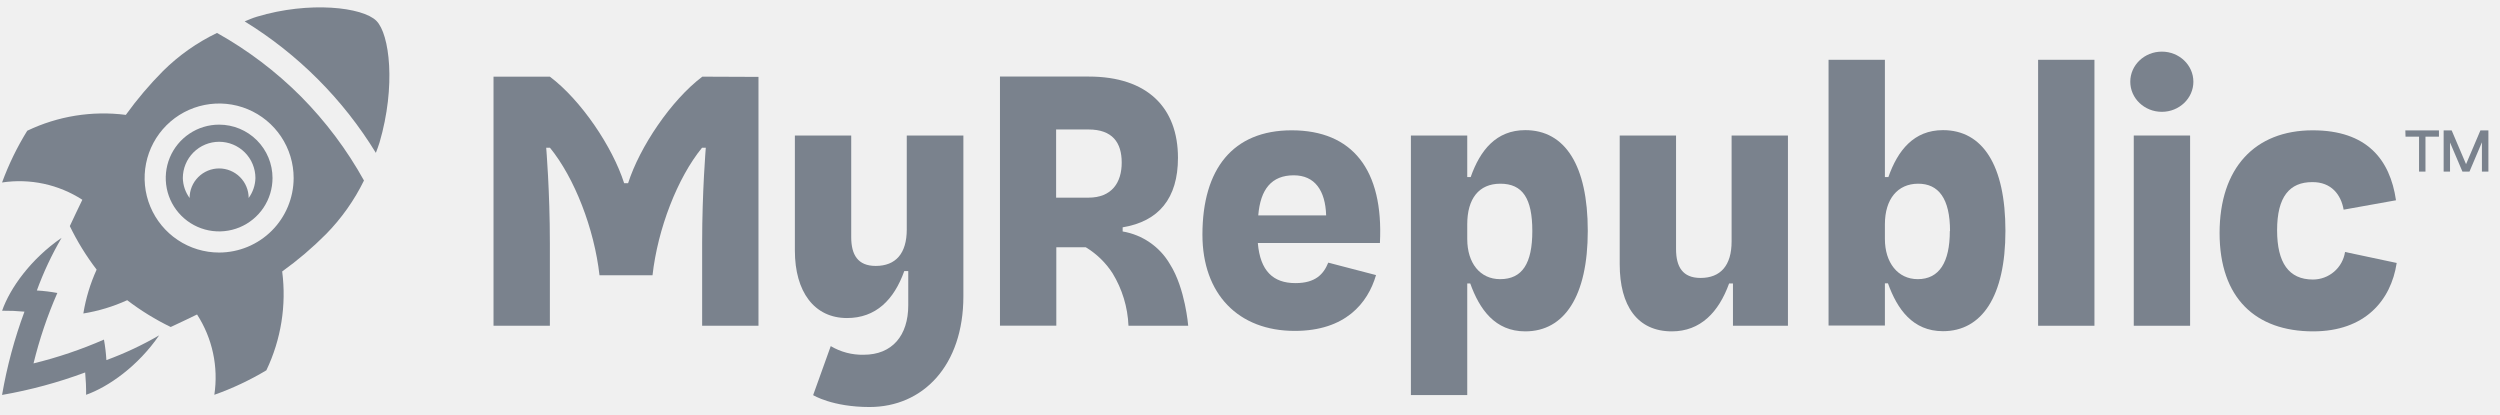
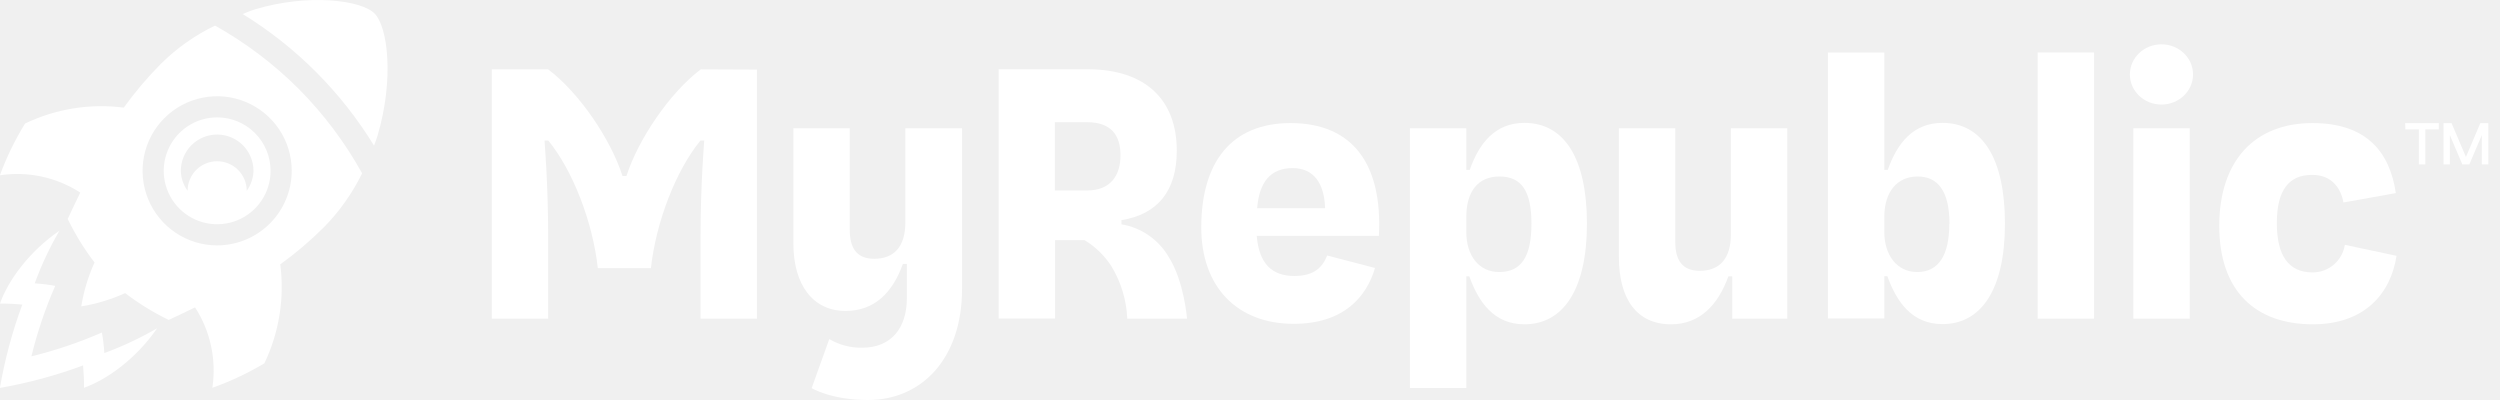
- <svg xmlns="http://www.w3.org/2000/svg" width="181" height="30" viewBox="0 0 181 30" fill="none">
-   <g clip-path="url(#clip0_1598_1136)">
-     <path d="M15.865 9.024C15.101 9.024 14.353 9.25 13.718 9.675C13.082 10.1 12.587 10.704 12.294 11.41C12.002 12.116 11.925 12.893 12.074 13.643C12.223 14.393 12.591 15.082 13.132 15.622C13.672 16.163 14.361 16.531 15.111 16.68C15.861 16.829 16.638 16.752 17.344 16.46C18.05 16.167 18.654 15.672 19.079 15.036C19.503 14.401 19.73 13.653 19.73 12.889C19.73 11.864 19.323 10.881 18.598 10.156C17.873 9.431 16.89 9.024 15.865 9.024ZM18.003 14.334C18.003 13.767 17.778 13.223 17.377 12.822C16.976 12.421 16.432 12.195 15.865 12.195C15.298 12.195 14.754 12.421 14.353 12.822C13.952 13.223 13.727 13.767 13.727 14.334C13.42 13.915 13.249 13.412 13.237 12.892C13.237 12.547 13.305 12.206 13.437 11.887C13.569 11.568 13.763 11.278 14.007 11.034C14.251 10.79 14.541 10.597 14.859 10.465C15.178 10.333 15.52 10.265 15.865 10.265C16.21 10.265 16.552 10.333 16.871 10.465C17.189 10.597 17.479 10.79 17.723 11.034C17.967 11.278 18.161 11.568 18.293 11.887C18.425 12.206 18.493 12.547 18.493 12.892C18.48 13.411 18.309 13.914 18.003 14.334Z" fill="#7A828D" />
-     <path d="M11.521 24.28C10.302 24.987 9.025 25.587 7.703 26.072C7.674 25.574 7.615 25.078 7.526 24.586C5.879 25.307 4.173 25.883 2.427 26.31C2.854 24.564 3.43 22.858 4.151 21.211C3.661 21.121 3.166 21.06 2.668 21.031C3.15 19.71 3.749 18.435 4.457 17.22C2.226 18.753 0.717 20.874 0.153 22.496C0.693 22.491 1.233 22.513 1.771 22.564C1.046 24.52 0.503 26.538 0.149 28.594C2.201 28.236 4.215 27.691 6.166 26.966C6.217 27.504 6.24 28.044 6.234 28.584C7.863 28.003 9.987 26.511 11.521 24.28Z" fill="#7A828D" />
-     <path d="M26.352 13.069C25.116 10.841 23.58 8.794 21.787 6.984C19.984 5.178 17.939 3.63 15.712 2.385C14.263 3.081 12.941 4.014 11.799 5.145C10.822 6.131 9.923 7.191 9.11 8.317C6.67 8.004 4.191 8.403 1.972 9.466C1.239 10.65 0.629 11.905 0.149 13.212C2.175 12.906 4.242 13.351 5.962 14.463C5.646 15.105 5.364 15.714 5.055 16.37C5.594 17.483 6.245 18.539 6.996 19.521C6.536 20.532 6.212 21.6 6.034 22.696C7.13 22.518 8.198 22.195 9.209 21.734C10.192 22.485 11.247 23.136 12.36 23.675C13.016 23.366 13.628 23.084 14.267 22.768C15.379 24.489 15.824 26.558 15.518 28.584C16.829 28.119 18.091 27.524 19.285 26.81C20.349 24.585 20.747 22.1 20.43 19.654C21.561 18.841 22.623 17.937 23.605 16.951C24.723 15.812 25.65 14.502 26.352 13.069ZM15.865 18.284C14.798 18.284 13.755 17.967 12.868 17.375C11.981 16.782 11.289 15.939 10.881 14.954C10.472 13.968 10.366 12.883 10.574 11.836C10.782 10.79 11.296 9.829 12.05 9.074C12.805 8.32 13.766 7.806 14.812 7.598C15.859 7.39 16.944 7.496 17.93 7.905C18.915 8.313 19.758 9.005 20.351 9.892C20.944 10.779 21.26 11.822 21.26 12.889C21.258 14.319 20.689 15.69 19.678 16.702C18.666 17.713 17.295 18.282 15.865 18.284Z" fill="#7A828D" />
-     <path d="M27.25 1.508C26.257 0.515 22.395 0.066 18.602 1.209C18.296 1.3 18.01 1.426 17.714 1.548C21.585 3.929 24.84 7.191 27.212 11.067C27.301 10.815 27.41 10.564 27.481 10.309C28.671 6.236 28.212 2.47 27.25 1.508Z" fill="#7A828D" />
-     <path d="M110.43 23.991C108.238 23.991 107.116 22.394 106.446 20.524H106.229V28.601H102.149V9.813H106.229V12.821H106.477C107.157 10.887 108.319 9.422 110.43 9.422C113.313 9.422 114.955 11.978 114.955 16.713C114.955 21.449 113.259 23.991 110.43 23.991ZM110.94 16.727C110.94 14.368 110.24 13.3 108.625 13.3C107.065 13.3 106.229 14.392 106.229 16.234V17.308C106.229 19.049 107.157 20.211 108.608 20.211C110.216 20.211 110.94 19.073 110.94 16.727Z" fill="#7A828D" />
-     <path d="M60.146 25.059L58.871 28.608C58.871 28.608 60.262 29.468 62.95 29.468C66.826 29.468 69.749 26.47 69.749 21.449V9.812H65.65V16.611C65.65 18.355 64.851 19.253 63.399 19.253C62.104 19.253 61.628 18.444 61.628 17.165V9.812H57.549V18.141C57.549 21.133 58.96 23.026 61.322 23.026C63.406 23.026 64.722 21.714 65.469 19.627H65.758V22.101C65.758 24.297 64.592 25.684 62.536 25.684C61.696 25.704 60.868 25.487 60.146 25.059Z" fill="#7A828D" />
-     <path d="M125.466 20.524H125.187C124.44 22.594 123.121 23.991 121.04 23.991C118.542 23.991 117.267 22.132 117.267 19.137V9.812H121.346V18.036C121.346 19.314 121.822 20.123 123.117 20.123C124.565 20.123 125.368 19.226 125.368 17.482V9.812H129.447V23.584H125.466V20.524Z" fill="#7A828D" />
-     <path d="M136.467 12.821H136.718C137.398 10.887 138.561 9.422 140.672 9.422C143.555 9.422 145.193 11.978 145.193 16.713C145.193 21.449 143.493 23.978 140.672 23.978C138.479 23.978 137.357 22.38 136.688 20.511H136.467V23.57H132.387V4.329H136.467V12.821ZM141.182 16.727C141.182 14.368 140.346 13.293 138.867 13.3C137.388 13.307 136.467 14.412 136.467 16.234V17.308C136.467 19.008 137.398 20.211 138.846 20.211C140.4 20.211 141.168 18.991 141.168 16.727H141.182Z" fill="#7A828D" />
-     <path d="M151.638 23.584H147.559V4.329H151.638V23.584Z" fill="#7A828D" />
-     <path d="M154.484 23.584V9.812H158.563V23.584H154.484Z" fill="#7A828D" />
-     <path d="M167.402 13.185C165.773 13.185 164.862 14.235 164.862 16.669C164.862 19.028 165.712 20.238 167.456 20.238C168.018 20.238 168.562 20.037 168.988 19.671C169.415 19.305 169.696 18.799 169.781 18.243L173.521 19.038C173.106 21.758 171.219 23.991 167.47 23.991C163.309 23.991 160.698 21.581 160.698 16.873C160.698 12.165 163.251 9.435 167.442 9.435C171.355 9.435 173.038 11.539 173.47 14.5L169.679 15.18C169.492 14.109 168.799 13.171 167.402 13.185Z" fill="#7A828D" />
-     <path d="M156.517 8.096C157.778 8.096 158.801 7.12 158.801 5.917C158.801 4.713 157.778 3.738 156.517 3.738C155.255 3.738 154.232 4.713 154.232 5.917C154.232 7.12 155.255 8.096 156.517 8.096Z" fill="#7A828D" />
-     <path d="M50.849 5.55C48.595 7.249 46.321 10.625 45.474 13.263H45.188C44.346 10.625 42.065 7.246 39.811 5.55H35.731V23.584H39.811V17.597C39.811 13.858 39.545 10.696 39.545 10.696H39.817C41.595 12.872 43.026 16.564 43.404 19.929H47.242C47.619 16.564 49.05 12.872 50.828 10.696H51.1C51.1 10.696 50.835 13.861 50.835 17.597V23.584H54.914V5.567L50.849 5.55Z" fill="#7A828D" />
-     <path d="M87.056 16.989C87.056 12.229 89.266 9.435 93.515 9.435C97.907 9.435 100.181 12.28 99.906 17.594H91.067C91.237 19.616 92.175 20.497 93.787 20.497C95.249 20.497 95.826 19.848 96.166 19.015L99.624 19.916C99.032 21.955 97.397 23.957 93.746 23.957C89.656 23.961 87.056 21.289 87.056 16.989ZM91.098 15.595H96.013C95.959 13.797 95.194 12.692 93.668 12.692C92.07 12.692 91.254 13.691 91.098 15.591V15.595Z" fill="#7A828D" />
-     <path d="M84.71 19.137C84.349 18.512 83.854 17.975 83.261 17.564C82.668 17.152 81.992 16.877 81.28 16.758V16.458C83.888 16.03 85.285 14.364 85.285 11.427C85.285 7.814 83.092 5.543 78.826 5.543H72.398V23.577H76.477V17.903H78.612C79.391 18.374 80.052 19.015 80.546 19.78C81.249 20.928 81.647 22.238 81.702 23.584H86.026C86.026 23.584 85.815 20.884 84.71 19.137ZM76.463 9.374H78.805C80.539 9.374 81.212 10.319 81.212 11.771C81.212 13.222 80.492 14.31 78.805 14.31H76.463V9.374Z" fill="#7A828D" />
-     <path d="M174.146 9.442H176.58V9.894H175.604V12.423H175.139V9.894H174.16L174.146 9.442Z" fill="#7A828D" />
-     <path d="M176.92 9.442H177.501L178.542 11.886L179.582 9.442H180.16V12.423H179.691V10.302L178.79 12.423H178.28L177.382 10.316V12.423H176.92V9.442Z" fill="#7A828D" />
+ <svg xmlns="http://www.w3.org/2000/svg" width="125" height="20" viewBox="0 0 125 20" fill="none">
+   <g clip-path="url(#clip0_5013_2659)">
+     <path d="M10.858 5.869C10.329 5.869 9.813 6.026 9.373 6.32C8.934 6.613 8.592 7.03 8.39 7.519C8.187 8.007 8.134 8.544 8.238 9.062C8.341 9.58 8.595 10.056 8.969 10.43C9.342 10.803 9.818 11.058 10.336 11.161C10.855 11.264 11.392 11.211 11.88 11.009C12.368 10.807 12.785 10.464 13.079 10.025C13.373 9.586 13.529 9.069 13.529 8.541C13.529 7.832 13.248 7.153 12.747 6.652C12.246 6.151 11.566 5.869 10.858 5.869ZM12.336 9.539C12.336 9.147 12.18 8.772 11.903 8.494C11.626 8.217 11.25 8.062 10.858 8.062C10.466 8.062 10.09 8.217 9.813 8.494C9.535 8.772 9.38 9.147 9.38 9.539C9.168 9.25 9.049 8.902 9.041 8.543C9.041 8.305 9.088 8.069 9.18 7.848C9.271 7.628 9.405 7.428 9.573 7.259C9.742 7.09 9.942 6.956 10.163 6.865C10.383 6.774 10.619 6.727 10.858 6.727C11.096 6.727 11.332 6.774 11.553 6.865C11.773 6.956 11.973 7.09 12.142 7.259C12.311 7.428 12.444 7.628 12.536 7.848C12.627 8.069 12.674 8.305 12.674 8.543C12.665 8.902 12.547 9.249 12.336 9.539Z" fill="white" />
+     <path d="M7.855 16.414C7.013 16.903 6.13 17.317 5.216 17.653C5.196 17.308 5.156 16.965 5.094 16.626C3.956 17.124 2.776 17.522 1.57 17.817C1.865 16.61 2.263 15.431 2.761 14.293C2.422 14.23 2.08 14.189 1.736 14.168C2.07 13.255 2.483 12.374 2.972 11.534C1.431 12.594 0.388 14.06 -0.002 15.181C0.371 15.177 0.744 15.193 1.116 15.228C0.615 16.58 0.24 17.975 -0.005 19.396C1.413 19.149 2.805 18.772 4.154 18.271C4.189 18.642 4.205 19.016 4.201 19.389C5.327 18.987 6.795 17.956 7.855 16.414Z" fill="white" />
+     <path d="M18.106 8.665C17.252 7.126 16.19 5.711 14.951 4.46C13.704 3.211 12.291 2.141 10.752 1.28C9.751 1.762 8.837 2.406 8.048 3.188C7.372 3.87 6.75 4.602 6.189 5.381C4.502 5.164 2.789 5.44 1.255 6.175C0.749 6.993 0.327 7.861 -0.005 8.764C1.395 8.553 2.824 8.86 4.013 9.629C3.795 10.073 3.6 10.493 3.386 10.947C3.759 11.716 4.208 12.446 4.727 13.125C4.409 13.824 4.186 14.562 4.063 15.319C4.82 15.196 5.558 14.973 6.257 14.655C6.936 15.174 7.666 15.623 8.435 15.996C8.889 15.782 9.312 15.587 9.753 15.369C10.522 16.559 10.829 17.988 10.618 19.389C11.524 19.067 12.396 18.657 13.221 18.163C13.957 16.625 14.232 14.907 14.013 13.216C14.794 12.655 15.528 12.03 16.208 11.349C16.98 10.562 17.621 9.656 18.106 8.665ZM10.858 12.27C10.12 12.27 9.399 12.051 8.786 11.641C8.173 11.232 7.695 10.649 7.413 9.968C7.13 9.286 7.057 8.537 7.2 7.813C7.344 7.09 7.699 6.426 8.221 5.904C8.742 5.383 9.407 5.027 10.13 4.884C10.854 4.74 11.603 4.814 12.285 5.096C12.966 5.378 13.548 5.856 13.958 6.469C14.368 7.082 14.586 7.803 14.586 8.541C14.585 9.529 14.192 10.477 13.493 11.176C12.794 11.875 11.846 12.268 10.858 12.27Z" fill="white" />
+     <path d="M18.727 0.674C18.041 -0.012 15.371 -0.322 12.749 0.468C12.538 0.531 12.34 0.618 12.136 0.702C14.812 2.348 17.061 4.602 18.701 7.281C18.762 7.108 18.837 6.934 18.886 6.757C19.709 3.943 19.392 1.339 18.727 0.674Z" fill="white" />
+     <path d="M76.219 16.215C74.704 16.215 73.929 15.11 73.466 13.818H73.315V19.401H70.496V6.414H73.315V8.494H73.487C73.957 7.157 74.76 6.144 76.219 6.144C78.212 6.144 79.347 7.911 79.347 11.184C79.347 14.457 78.174 16.215 76.219 16.215ZM76.572 11.194C76.572 9.563 76.088 8.825 74.972 8.825C73.893 8.825 73.315 9.579 73.315 10.853V11.595C73.315 12.798 73.957 13.602 74.96 13.602C76.072 13.602 76.572 12.815 76.572 11.194Z" fill="white" />
+     <path d="M41.464 16.953L40.583 19.405C40.583 19.405 41.544 20 43.402 20C46.081 20 48.102 17.928 48.102 14.457V6.414H45.268V11.114C45.268 12.319 44.716 12.939 43.712 12.939C42.817 12.939 42.488 12.38 42.488 11.497V6.414H39.669V12.171C39.669 14.239 40.644 15.547 42.277 15.547C43.717 15.547 44.627 14.64 45.143 13.198H45.343V14.908C45.343 16.426 44.537 17.385 43.116 17.385C42.535 17.398 41.963 17.248 41.464 16.953Z" fill="white" />
+     <path d="M86.612 13.818H86.419C85.902 15.249 84.991 16.215 83.553 16.215C81.826 16.215 80.945 14.93 80.945 12.859V6.414H83.764V12.098C83.764 12.982 84.093 13.541 84.988 13.541C85.989 13.541 86.544 12.921 86.544 11.715V6.414H89.363V15.933H86.612V13.818Z" fill="white" />
+     <path d="M94.215 8.494H94.389C94.859 7.157 95.663 6.144 97.122 6.144C99.114 6.144 100.247 7.911 100.247 11.184C100.247 14.457 99.072 16.205 97.122 16.205C95.606 16.205 94.831 15.101 94.368 13.809H94.215V15.923H91.396V2.625H94.215V8.494ZM97.474 11.194C97.474 9.563 96.896 8.82 95.874 8.825C94.852 8.83 94.215 9.594 94.215 10.853V11.595C94.215 12.77 94.859 13.602 95.86 13.602C96.934 13.602 97.465 12.758 97.465 11.194H97.474Z" fill="white" />
+     <path d="M104.702 15.933H101.882V2.625H104.702V15.933Z" fill="white" />
+     <path d="M106.668 15.933V6.414H109.488V15.933H106.668Z" fill="white" />
+     <path d="M115.597 8.745C114.471 8.745 113.842 9.471 113.842 11.154C113.842 12.784 114.429 13.621 115.634 13.621C116.023 13.621 116.399 13.482 116.693 13.229C116.988 12.976 117.183 12.626 117.242 12.242L119.826 12.791C119.54 14.671 118.236 16.215 115.644 16.215C112.768 16.215 110.963 14.549 110.963 11.295C110.963 8.04 112.728 6.154 115.625 6.154C118.33 6.154 119.493 7.608 119.791 9.655L117.171 10.124C117.042 9.384 116.563 8.736 115.597 8.745Z" fill="white" />
+     <path d="M108.073 5.228C108.945 5.228 109.652 4.554 109.652 3.722C109.652 2.89 108.945 2.216 108.073 2.216C107.201 2.216 106.494 2.89 106.494 3.722C106.494 4.554 107.201 5.228 108.073 5.228Z" fill="white" />
+     <path d="M35.038 3.468C33.48 4.643 31.908 6.976 31.323 8.799H31.125C30.543 6.976 28.966 4.64 27.408 3.468H24.589V15.933H27.408V11.795C27.408 9.21 27.225 7.025 27.225 7.025H27.413C28.642 8.529 29.631 11.081 29.892 13.407H32.545C32.806 11.081 33.795 8.529 35.023 7.025H35.212C35.212 7.025 35.028 9.213 35.028 11.795V15.933H37.848V3.48L35.038 3.468Z" fill="white" />
+     <path d="M60.063 11.374C60.063 8.085 61.591 6.154 64.528 6.154C67.564 6.154 69.135 8.12 68.945 11.793H62.836C62.954 13.191 63.602 13.799 64.716 13.799C65.726 13.799 66.126 13.351 66.361 12.775L68.75 13.398C68.341 14.807 67.211 16.191 64.688 16.191C61.861 16.194 60.063 14.347 60.063 11.374ZM62.857 10.411H66.255C66.217 9.168 65.689 8.405 64.634 8.405C63.529 8.405 62.965 9.095 62.857 10.409V10.411Z" fill="white" />
+     <path d="M58.442 12.86C58.193 12.428 57.851 12.056 57.441 11.772C57.031 11.488 56.563 11.297 56.072 11.215V11.008C57.874 10.712 58.839 9.561 58.839 7.531C58.839 5.033 57.324 3.463 54.375 3.463H49.932V15.928H52.752V12.007H54.227C54.765 12.332 55.223 12.775 55.564 13.303C56.05 14.098 56.325 15.003 56.363 15.933H59.352C59.352 15.933 59.206 14.067 58.442 12.86ZM52.742 6.111H54.361C55.559 6.111 56.025 6.765 56.025 7.768C56.025 8.771 55.526 9.523 54.361 9.523H52.742V6.111Z" fill="white" />
+     <path d="M120.259 6.158H121.941V6.471H121.267V8.219H120.945V6.471H120.268L120.259 6.158Z" fill="white" />
+     <path d="M122.176 6.158H122.578L123.297 7.848L124.016 6.158H124.415V8.219H124.091V6.753L123.468 8.219H123.116L122.495 6.762V8.219H122.176V6.158Z" fill="white" />
  </g>
  <defs>
-     <clipPath id="clip0_1598_1136">
-       <rect width="180" height="28.936" fill="white" transform="translate(0.15625 0.531982)" />
+     <clipPath id="clip0_5013_2659">
+       <rect width="124.413" height="20" fill="white" />
    </clipPath>
  </defs>
</svg>
